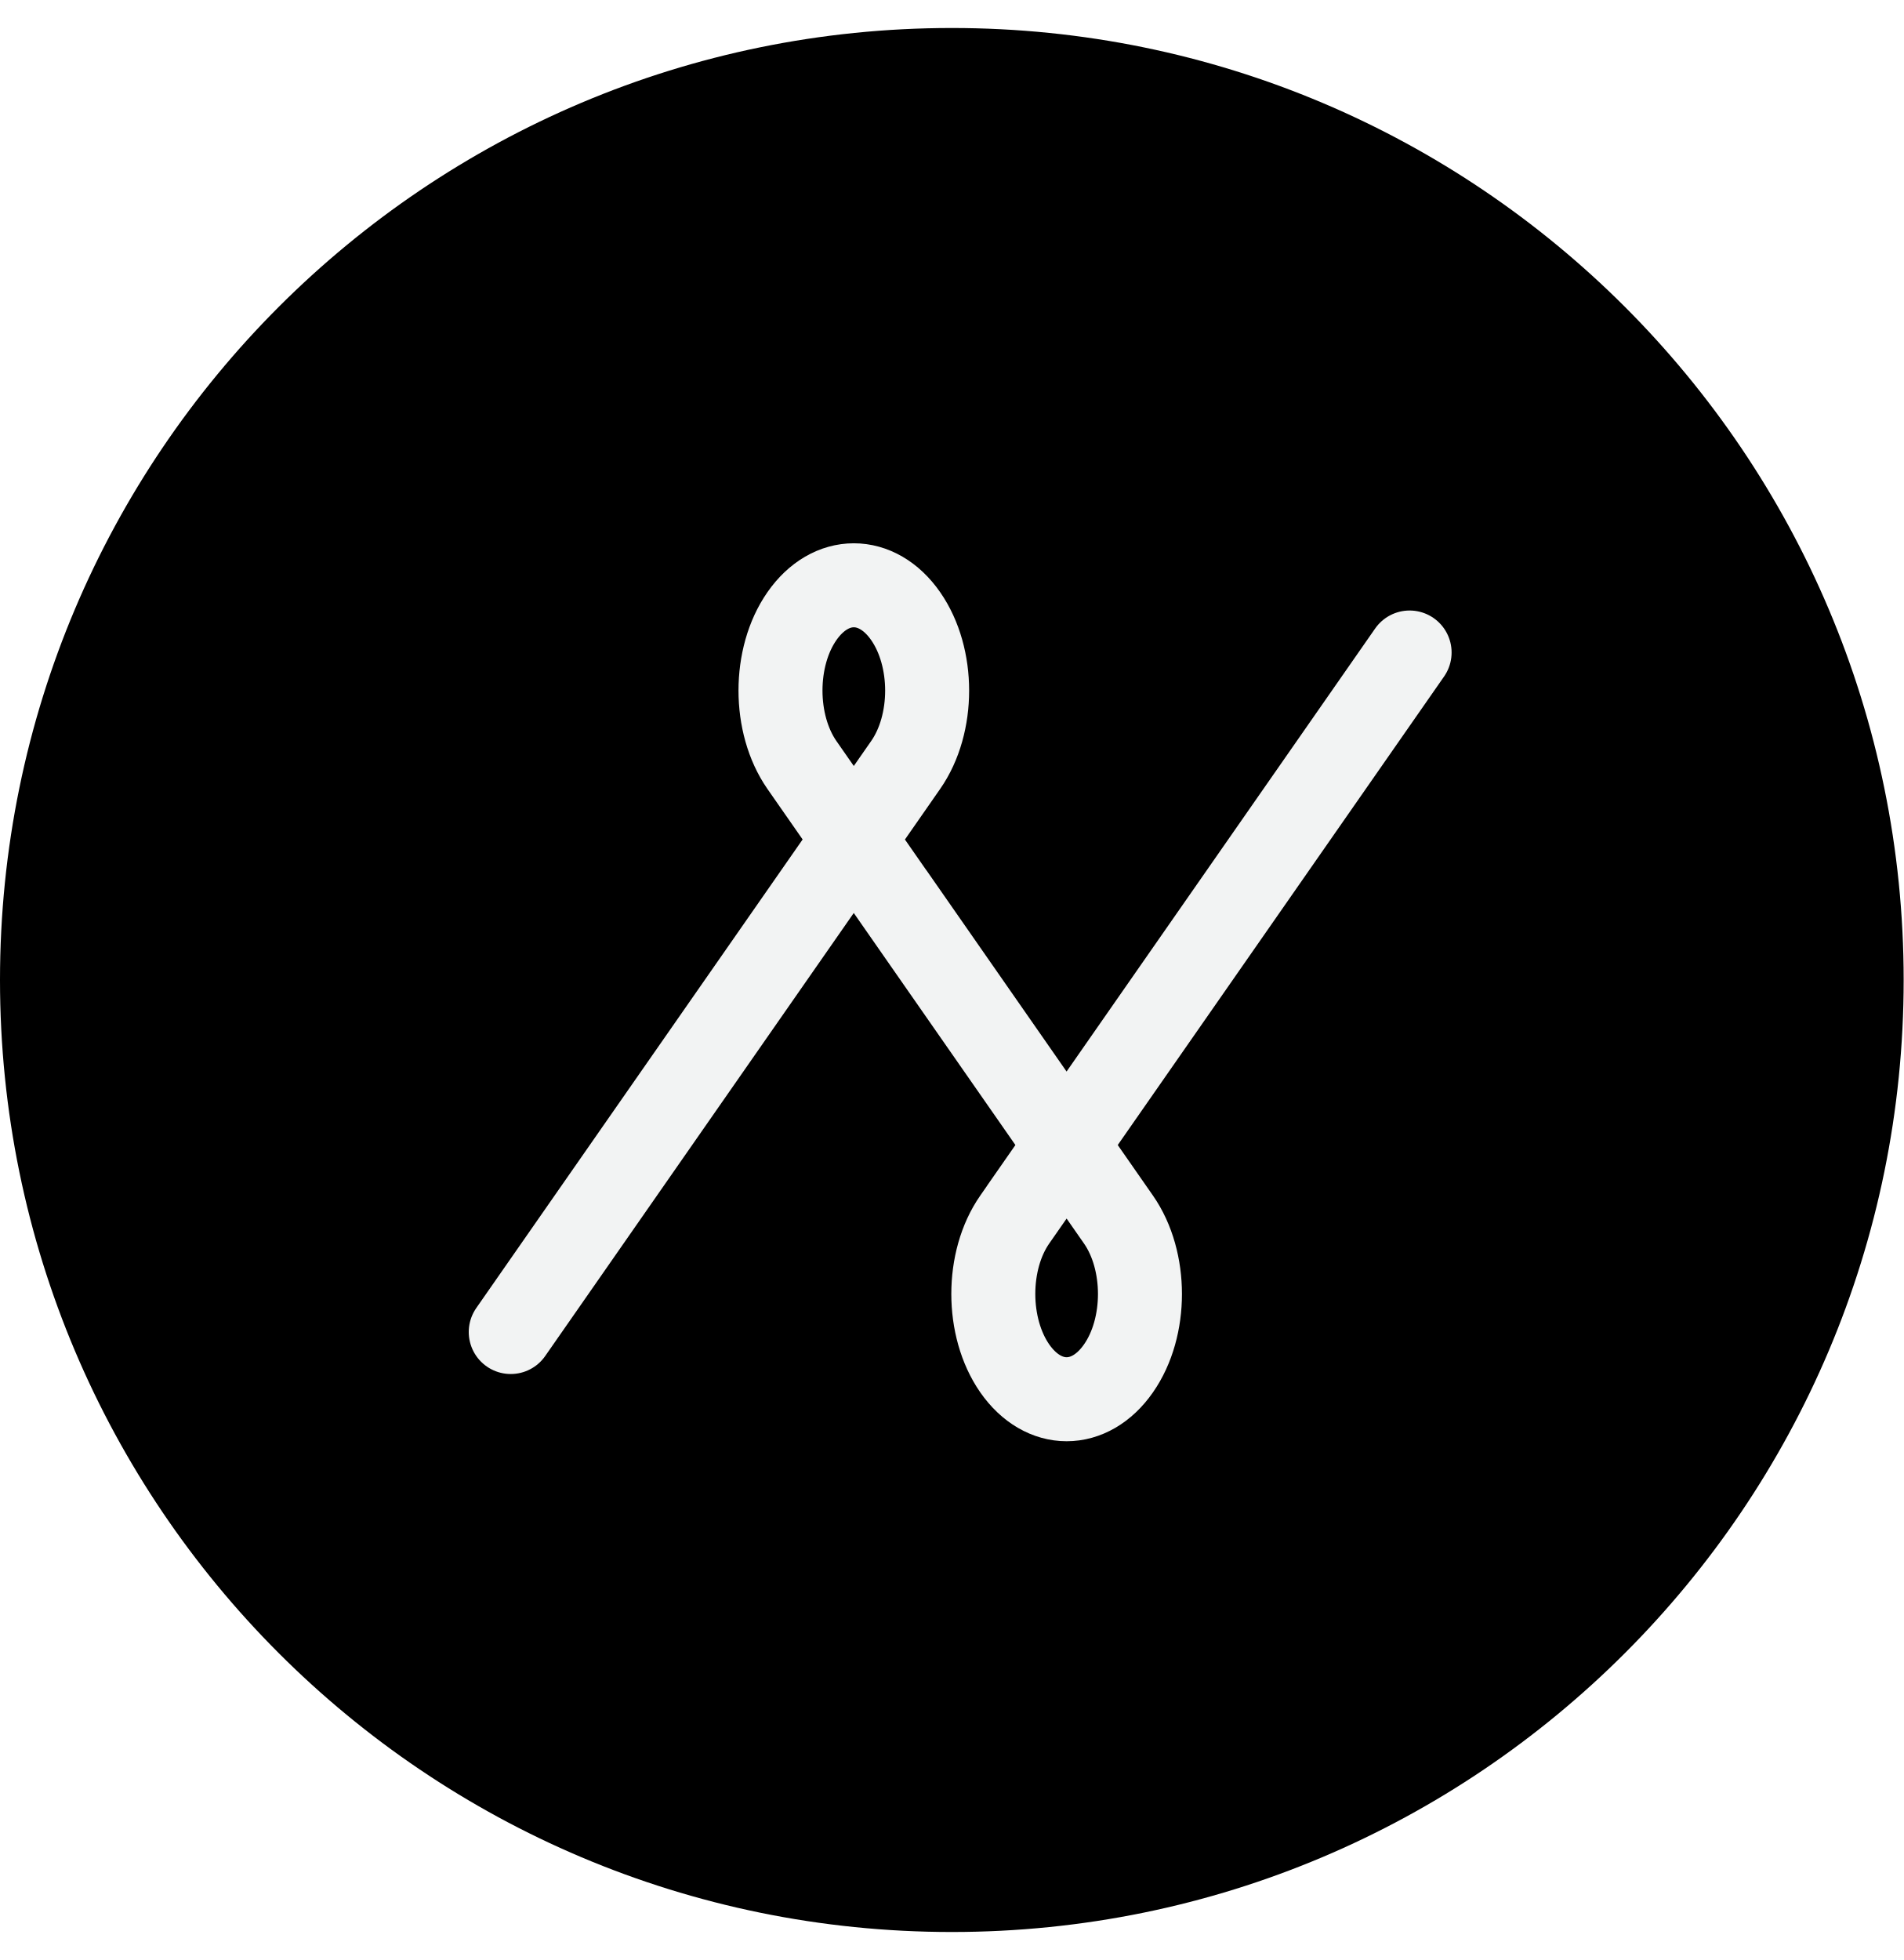
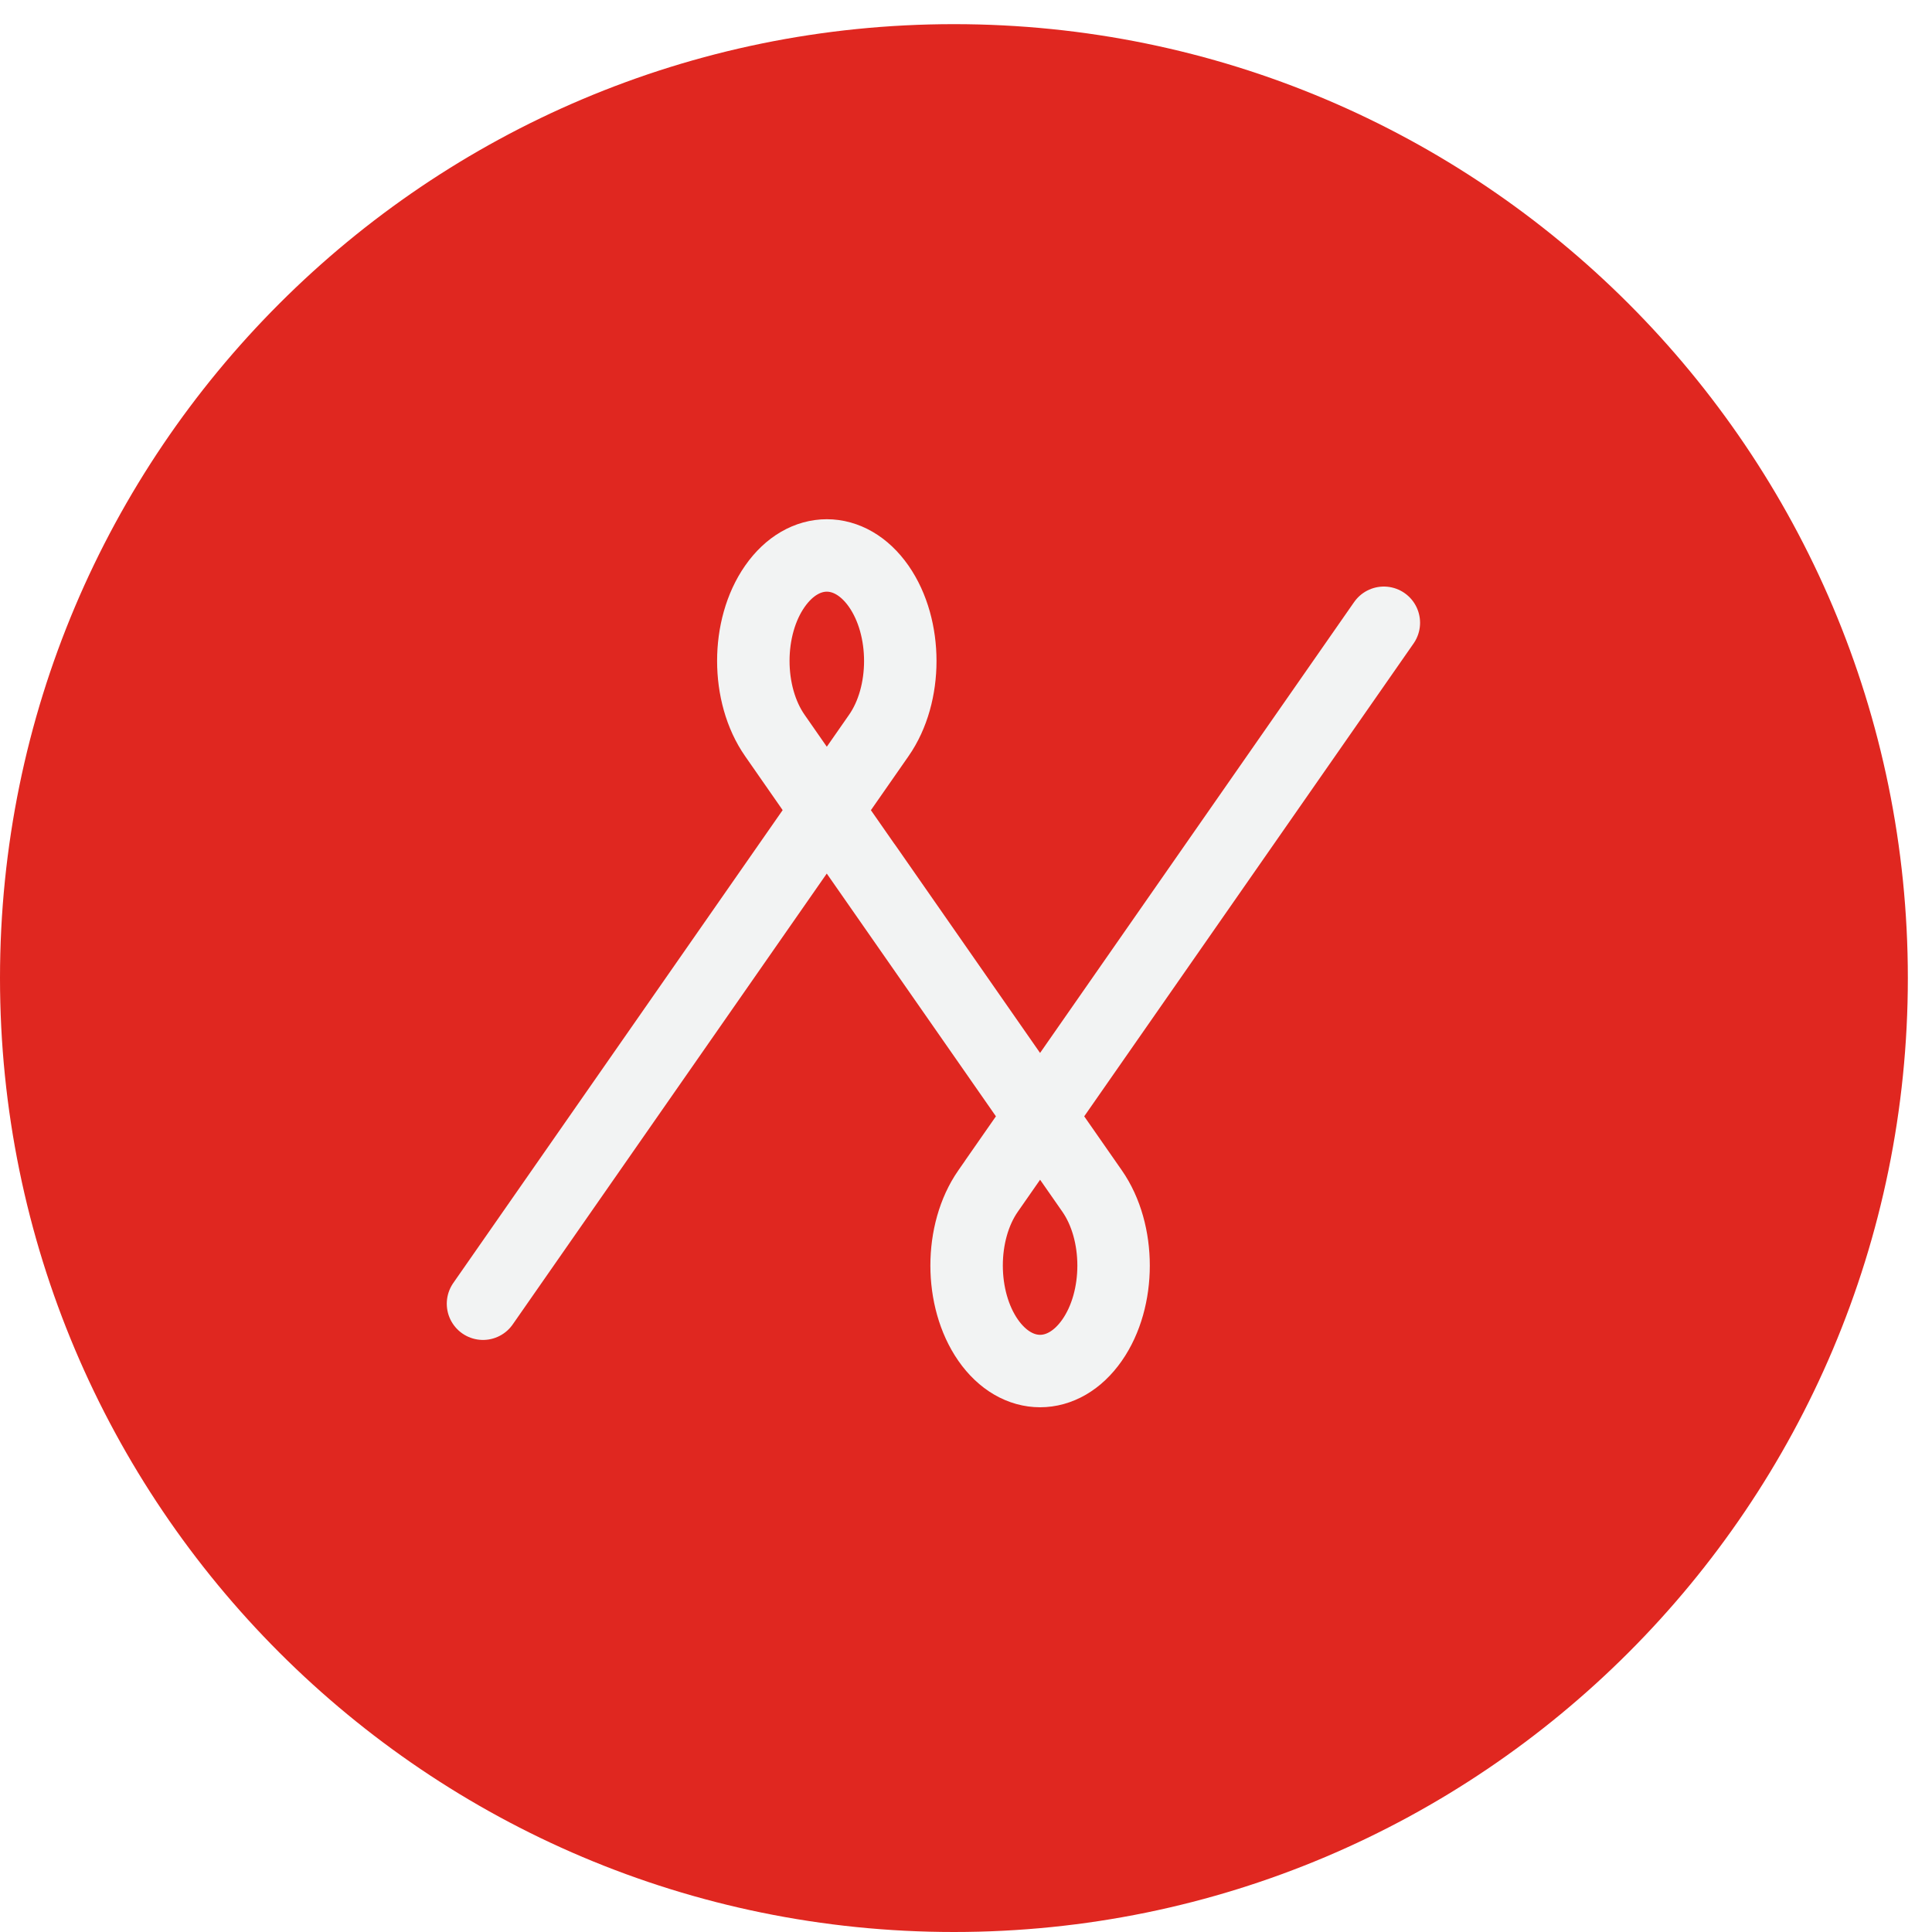
- <svg xmlns="http://www.w3.org/2000/svg" width="34" height="35" viewBox="0 0 34 35" fill="none">
-   <circle cx="17" cy="17.5" r="17" fill="black" />
-   <path d="M9.122 23.786L16.047 13.845M15.248 14.991L18.357 19.453M19.05 20.448L19.976 21.777C20.488 22.511 20.488 23.704 19.976 24.436C19.465 25.17 18.636 25.17 18.124 24.436C17.613 23.701 17.613 22.509 18.124 21.777L19.05 20.448ZM19.05 20.448L15.942 15.985M25.176 11.652L18.251 21.593M15.249 14.99L14.323 13.661C13.812 12.927 13.812 11.734 14.323 11.002C14.835 10.268 15.664 10.268 16.175 11.002C16.687 11.737 16.687 12.928 16.175 13.661L15.249 14.99Z" stroke="#F2F3F3" stroke-width="1.5" stroke-linecap="round" stroke-linejoin="round" />
+ <svg xmlns="http://www.w3.org/2000/svg" width="40" height="40" viewBox="0 0 40 40" fill="none">
+   <circle cx="19.75" cy="20.25" r="19.75" fill="#E02720" />
+   <path d="M10 26.992L18.045 15.442M17.117 16.774L20.729 21.957M21.534 23.113L22.61 24.658C23.204 25.51 23.204 26.896 22.61 27.747C22.016 28.599 21.052 28.599 20.458 27.747C19.864 26.893 19.864 25.508 20.458 24.658L21.534 23.113ZM21.534 23.113L17.923 17.928M28.651 12.894L20.606 24.444M17.118 16.773L16.043 15.228C15.448 14.376 15.448 12.99 16.043 12.139C16.637 11.287 17.6 11.287 18.194 12.139C18.788 12.993 18.788 14.378 18.194 15.228L17.118 16.773Z" stroke="#F2F3F3" stroke-width="1.5" stroke-linecap="round" stroke-linejoin="round" />
</svg>
